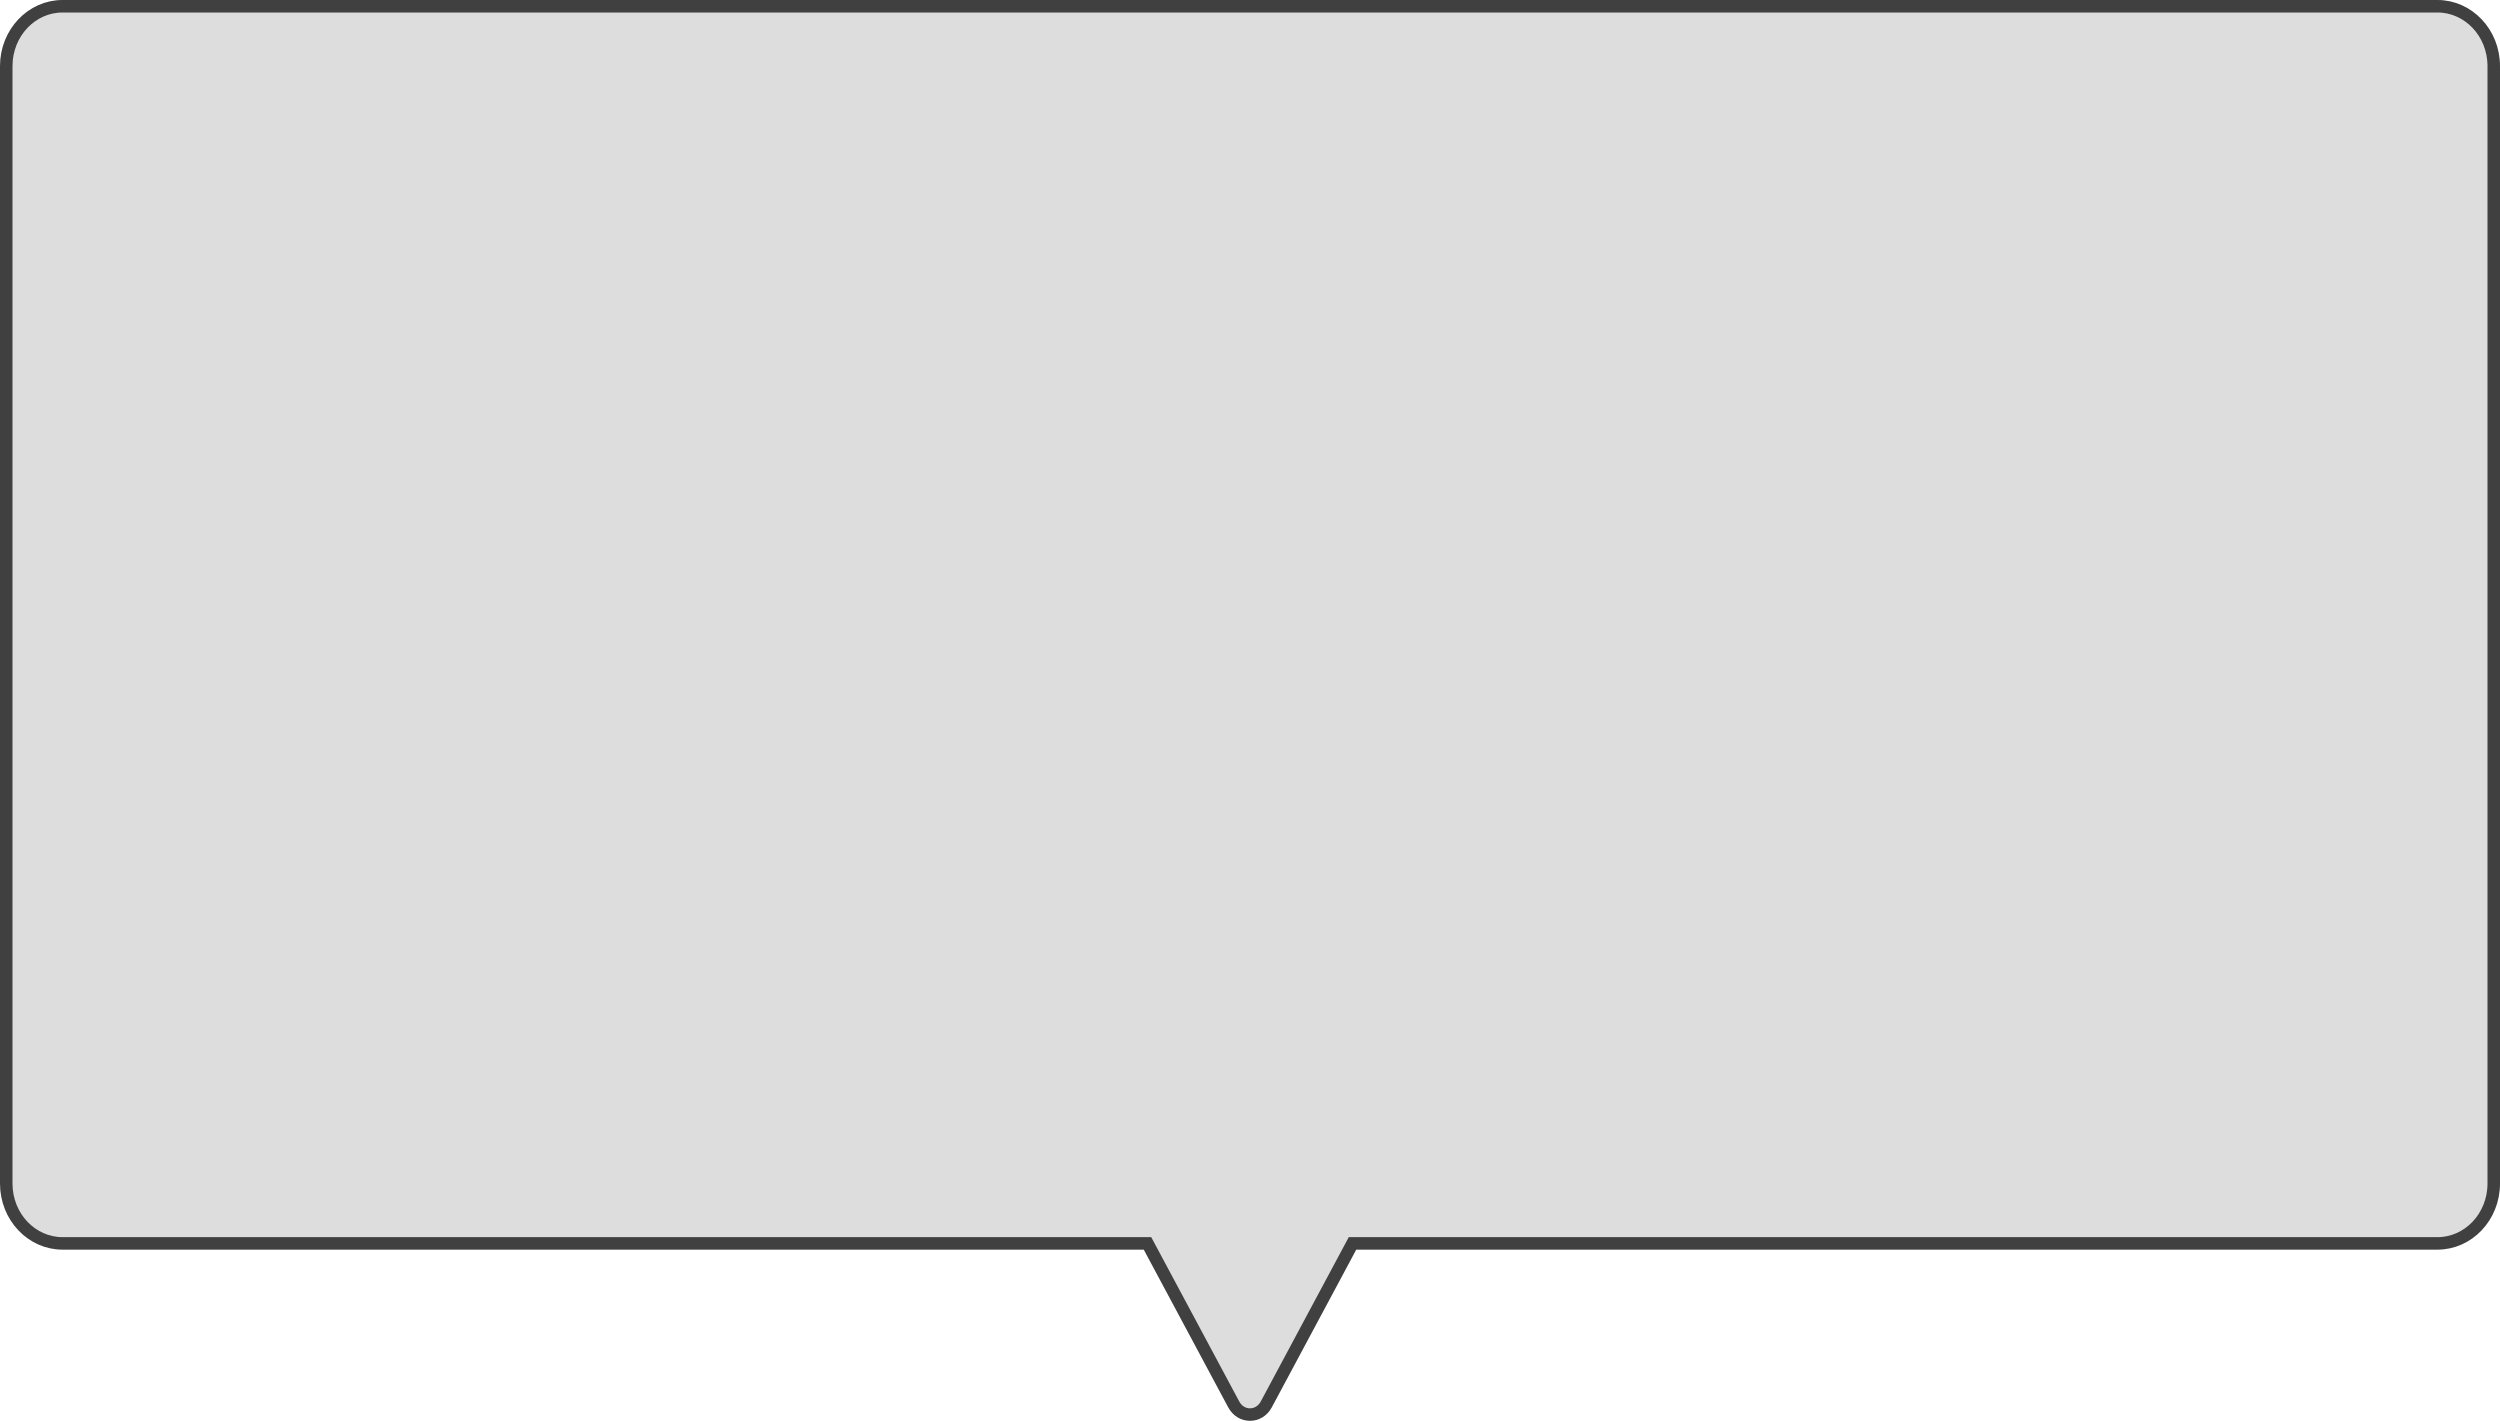
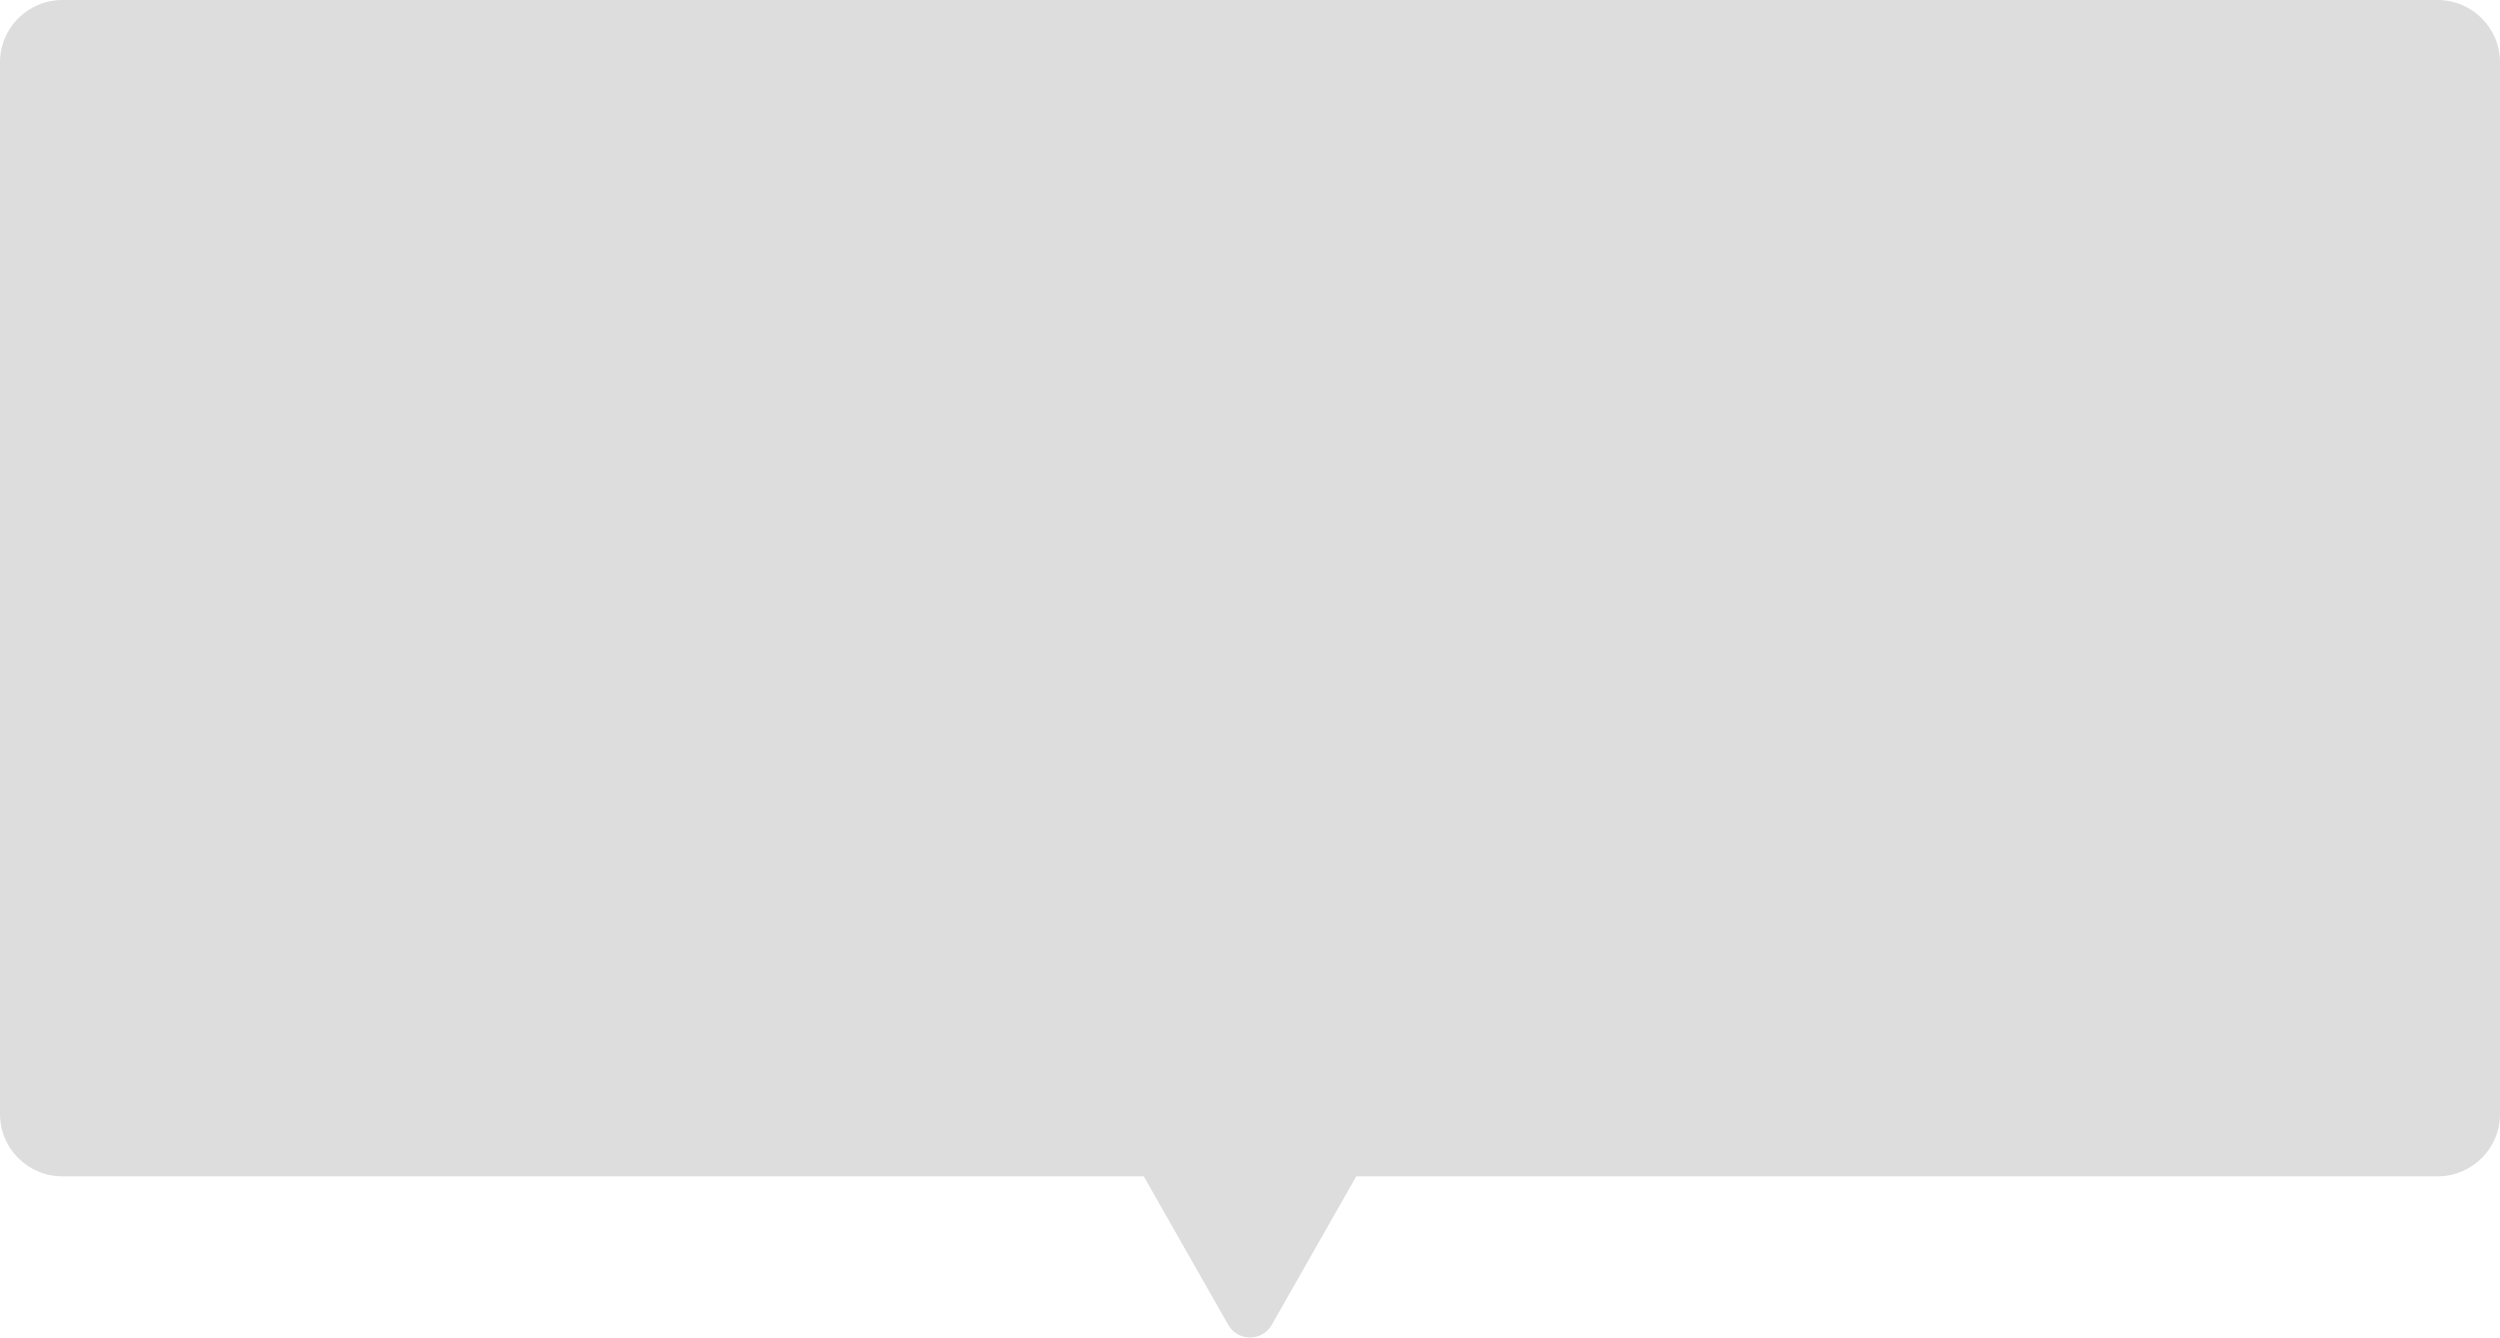
- <svg xmlns="http://www.w3.org/2000/svg" width="600" height="341" viewBox="0 0 600 341" fill="none">
-   <path d="M15 1.5H585C592.377 1.5 598.5 7.853 598.5 15.871V284.045C598.5 292.063 592.377 298.416 585 298.416H324.602L324.178 299.207L303.897 337.073C302.164 340.309 297.835 340.309 296.103 337.073L275.822 299.207L275.398 298.416H15C7.623 298.416 1.5 292.063 1.5 284.045V15.871C1.5 7.853 7.623 1.5 15 1.5Z" fill="#DDDDDD" stroke="#404040" stroke-width="3" />
+ <svg xmlns="http://www.w3.org/2000/svg" width="600" height="321" viewBox="0 0 600 321" fill="none">
+   <path d="M274.5 282.325L294.78 317.97C297.078 322.01 302.922 322.01 305.22 317.97L325.5 282.325H585C593.284 282.325 600 275.636 600 267.385V14.94C600 6.689 593.284 0 585 0H15C6.716 0 0 6.689 0 14.94V267.385C0 275.636 6.716 282.325 15 282.325H274.5Z" fill="#DDDDDD" />
</svg>
